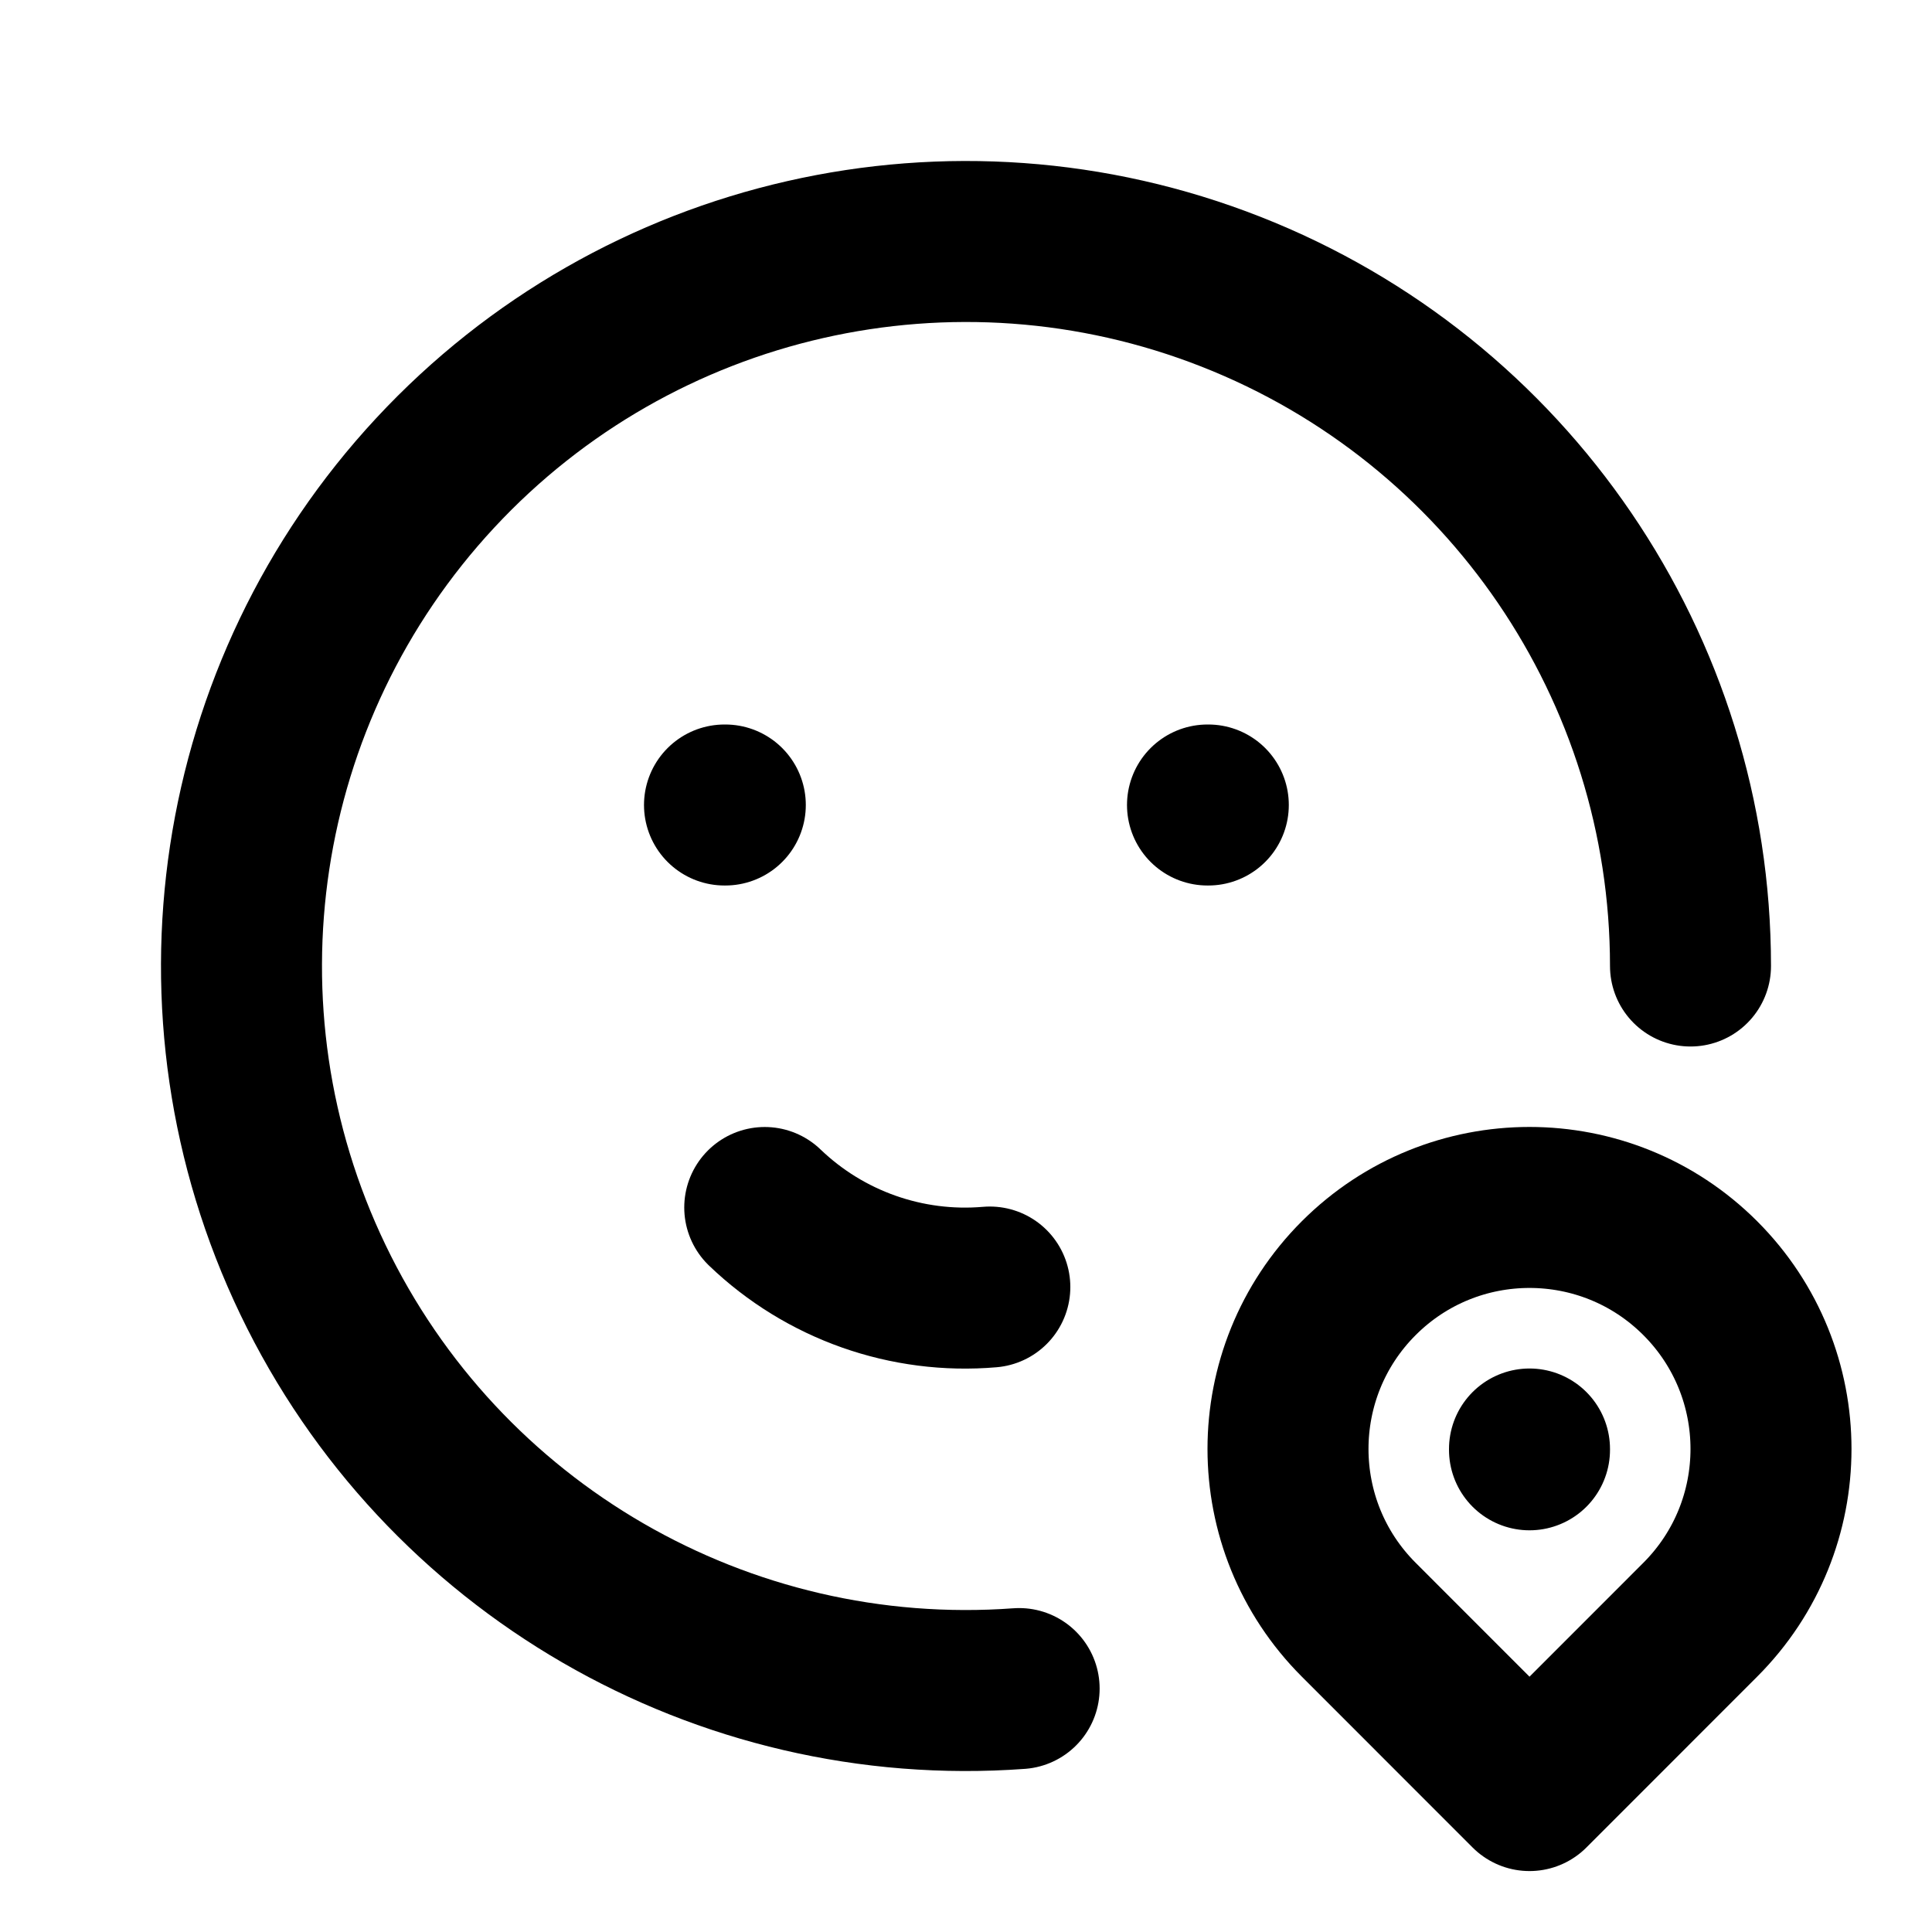
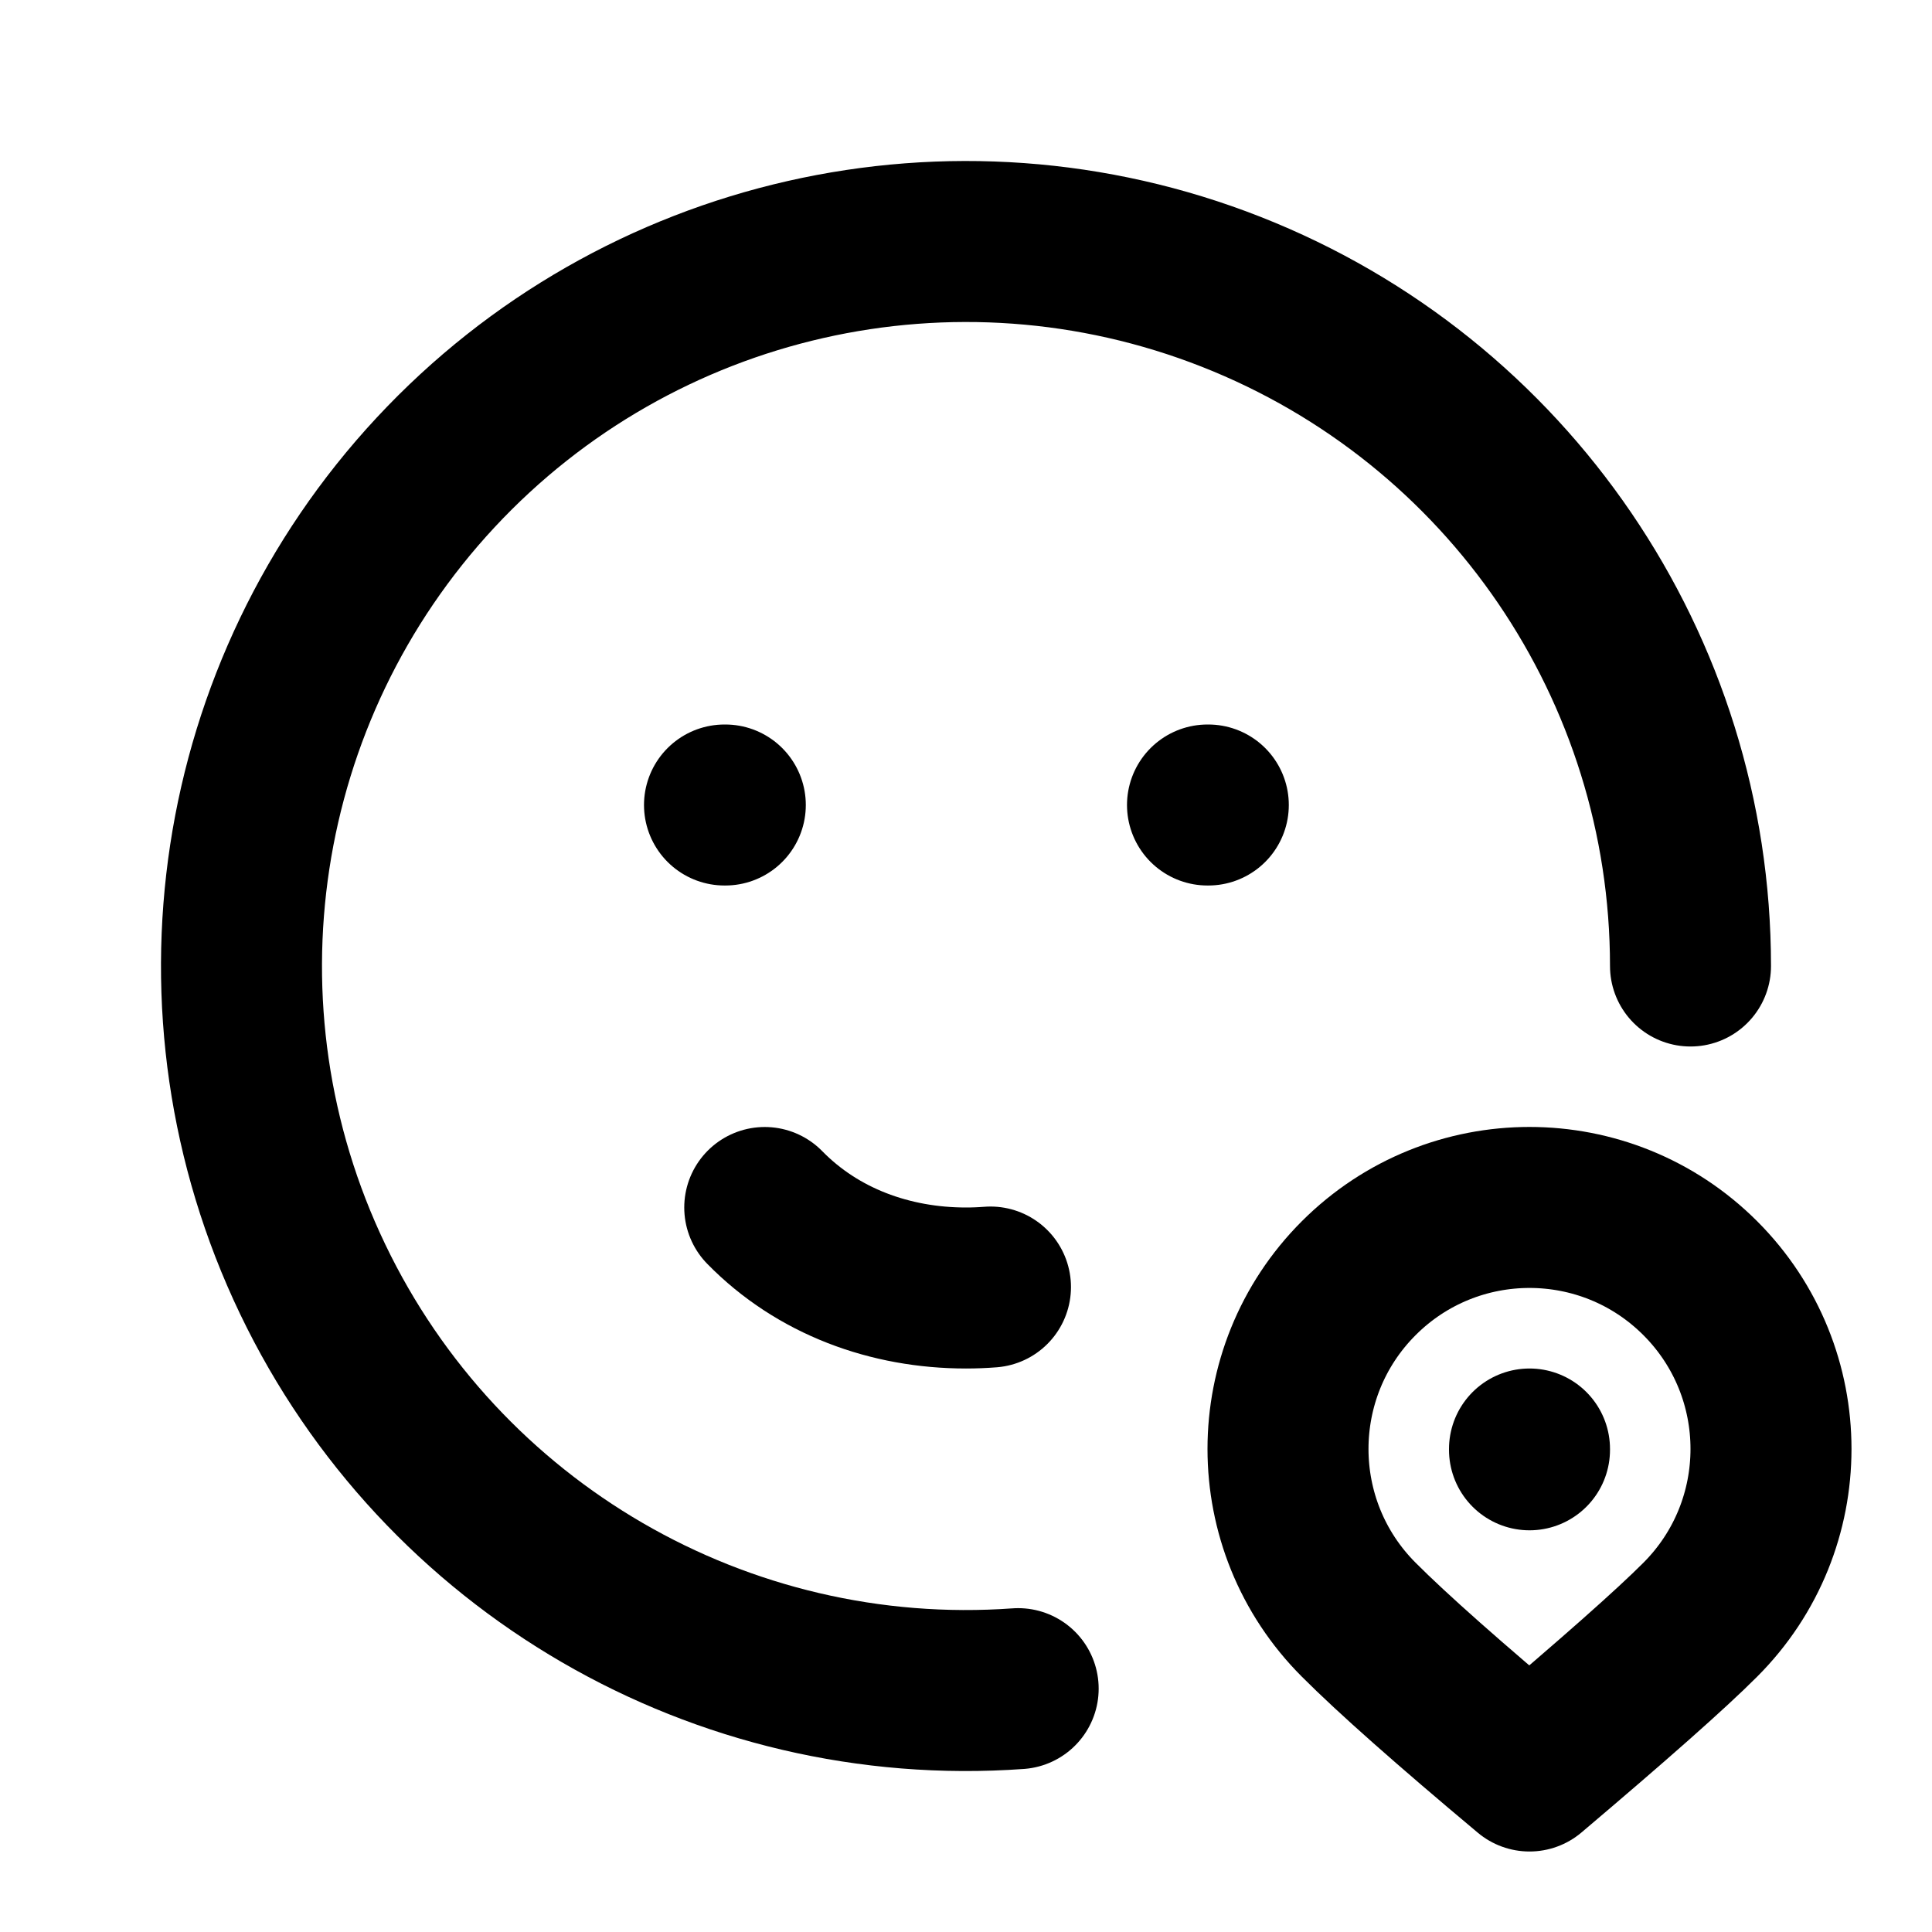
<svg xmlns="http://www.w3.org/2000/svg" class="icon icon-tabler icon-tabler-mood-pin" width="24" height="24" viewBox="0 0 24 24" stroke-width="2" stroke="currentColor" fill="none" stroke-linecap="round" stroke-linejoin="round">
  <path stroke="none" d="M0 0h24v24H0z" fill="none" />
-   <path d="M19 18v.01m2 -6.01a9 9 0 1 0 -8.34 8.976" />
-   <path d="M9.5 15a3.59 3.59 0 0 0 2.796 .988" />
-   <path d="M21.121 20.121a3 3 0 1 0 -4.242 0l2.121 2.122l2.121 -2.122z" />
+   <path d="M21 12a9 9 0 1 0 -8.352 8.977" />
  <path d="M9 10h.01" />
  <path d="M15 10h.01" />
+   <path d="M9.5 15c.658 .672 1.56 1 2.5 1c.102 0 .203 -.004 .304 -.012" />
+   <path d="M21.121 20.121a3 3 0 1 0 -4.242 0c.418 .419 1.125 1.045 2.121 1.879c1.051 -.89 1.759 -1.516 2.121 -1.879z" />
+   <path d="M19 18v.01" />
</svg>
